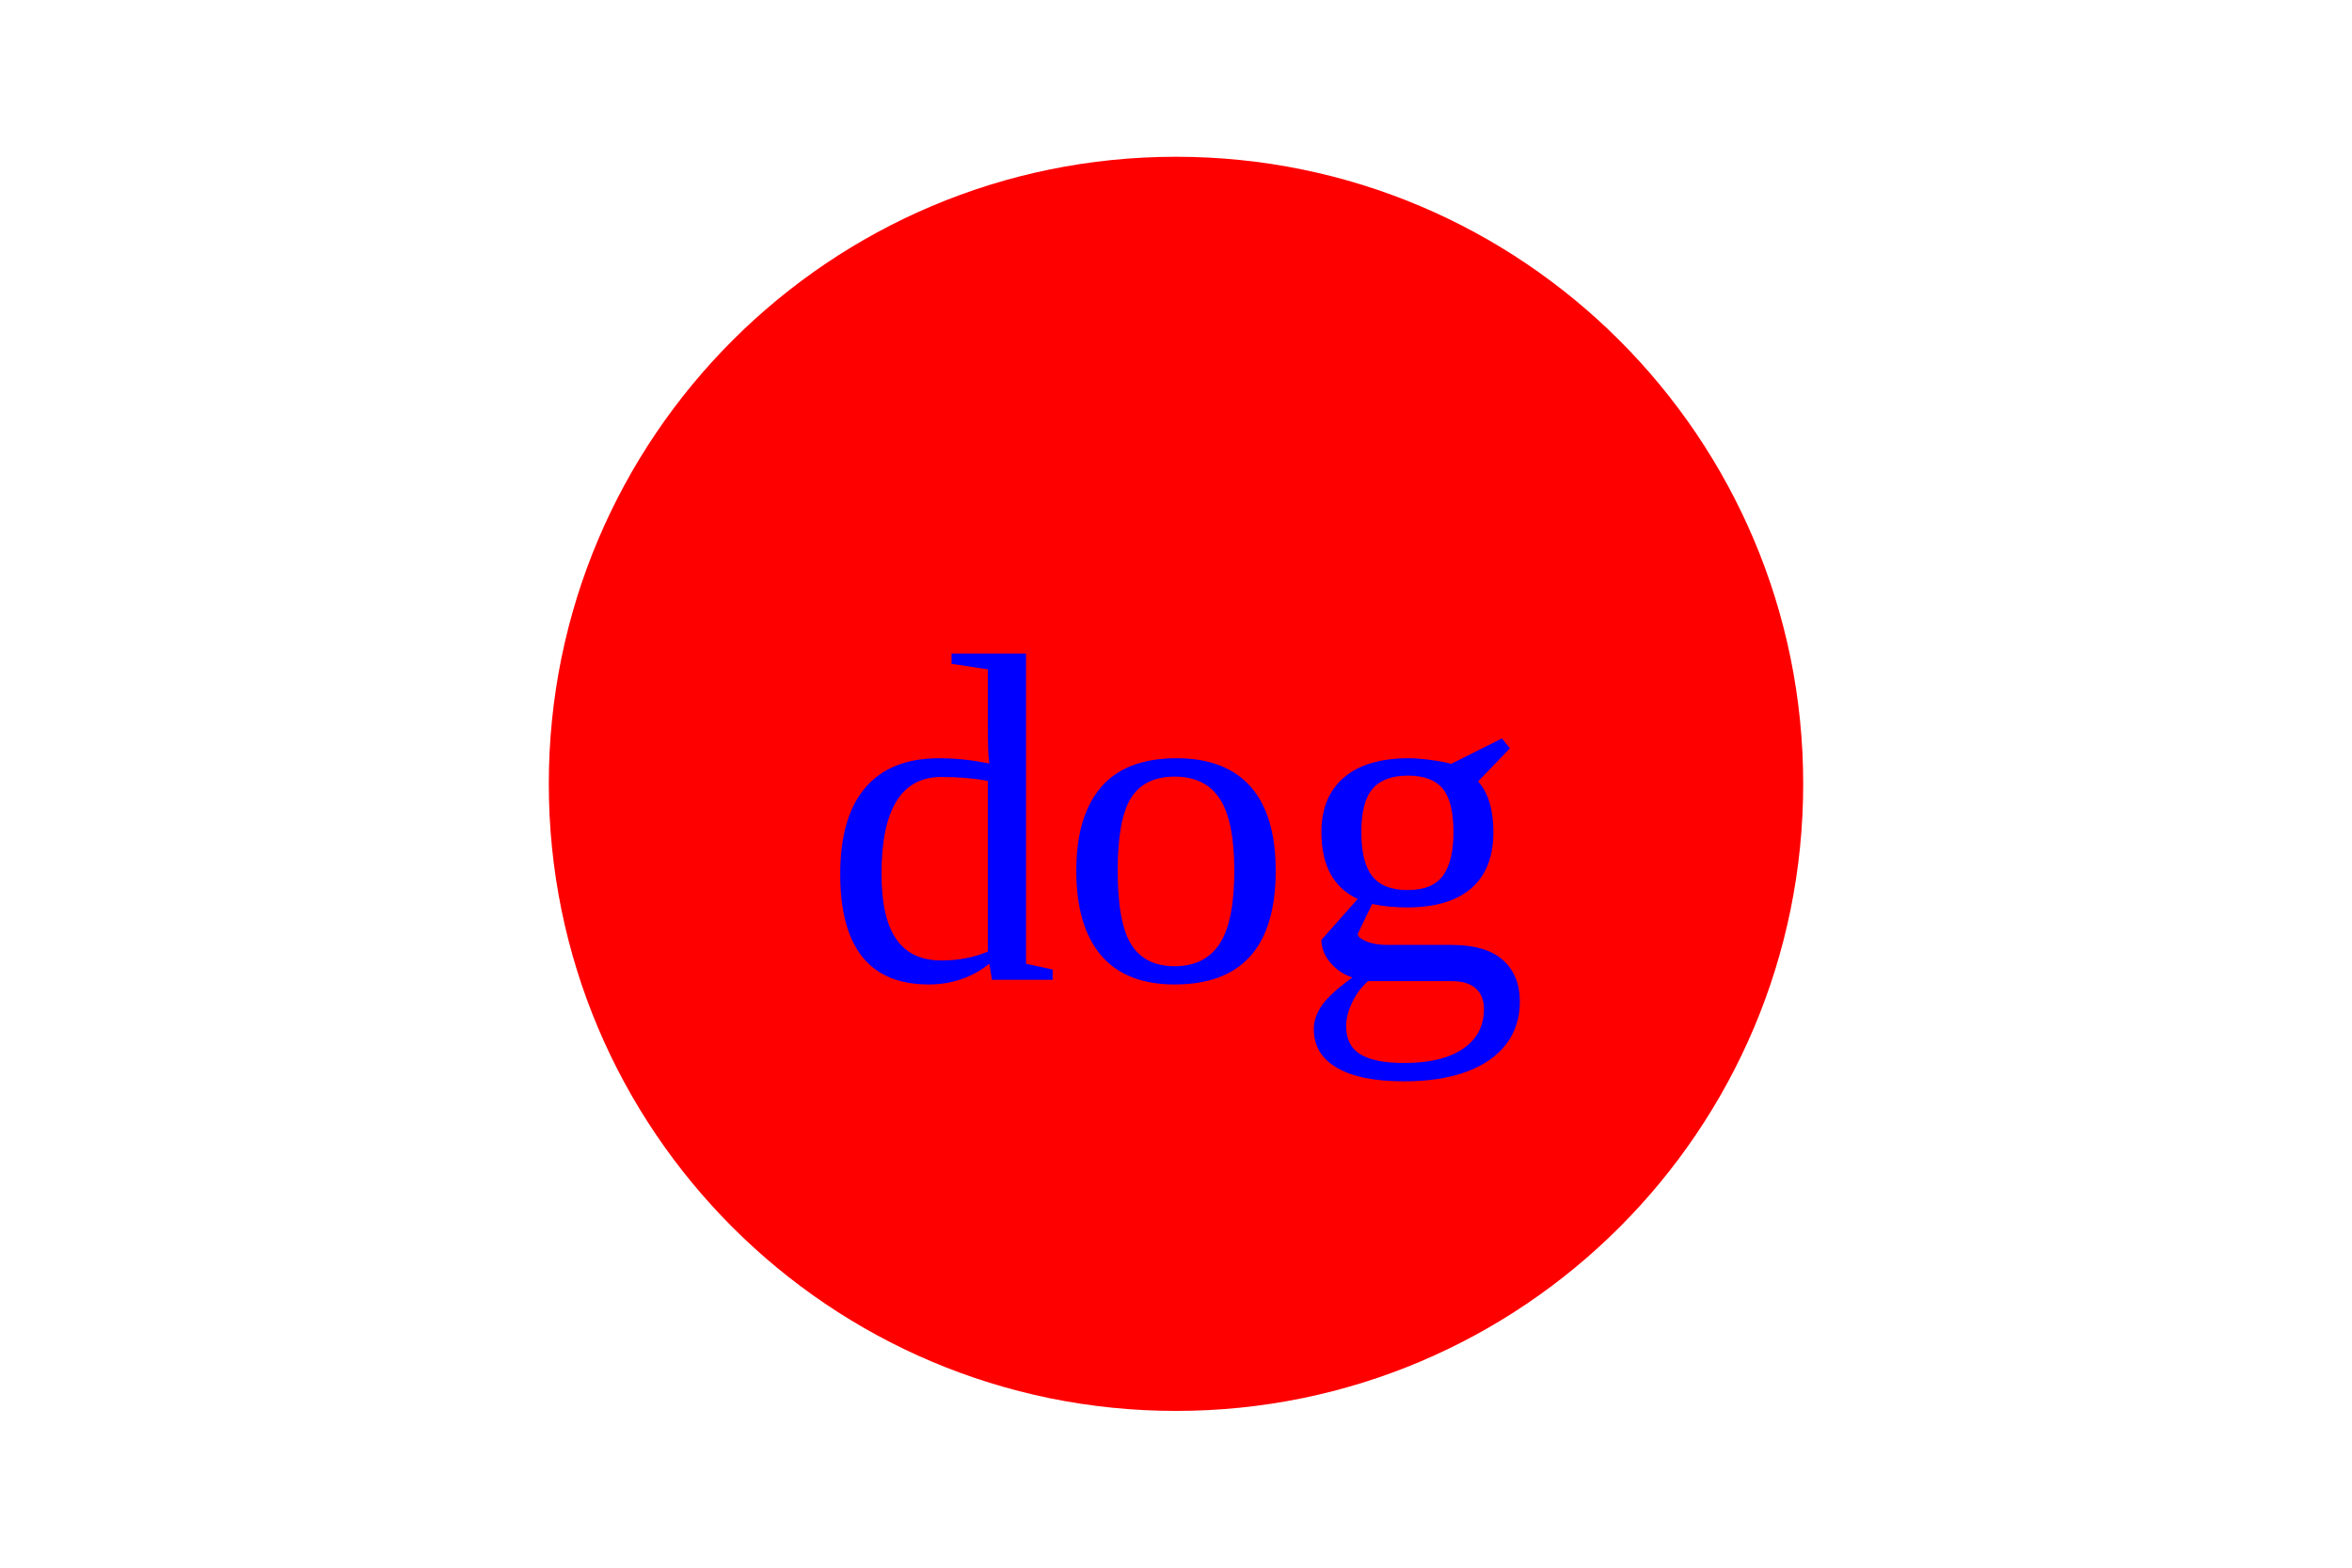
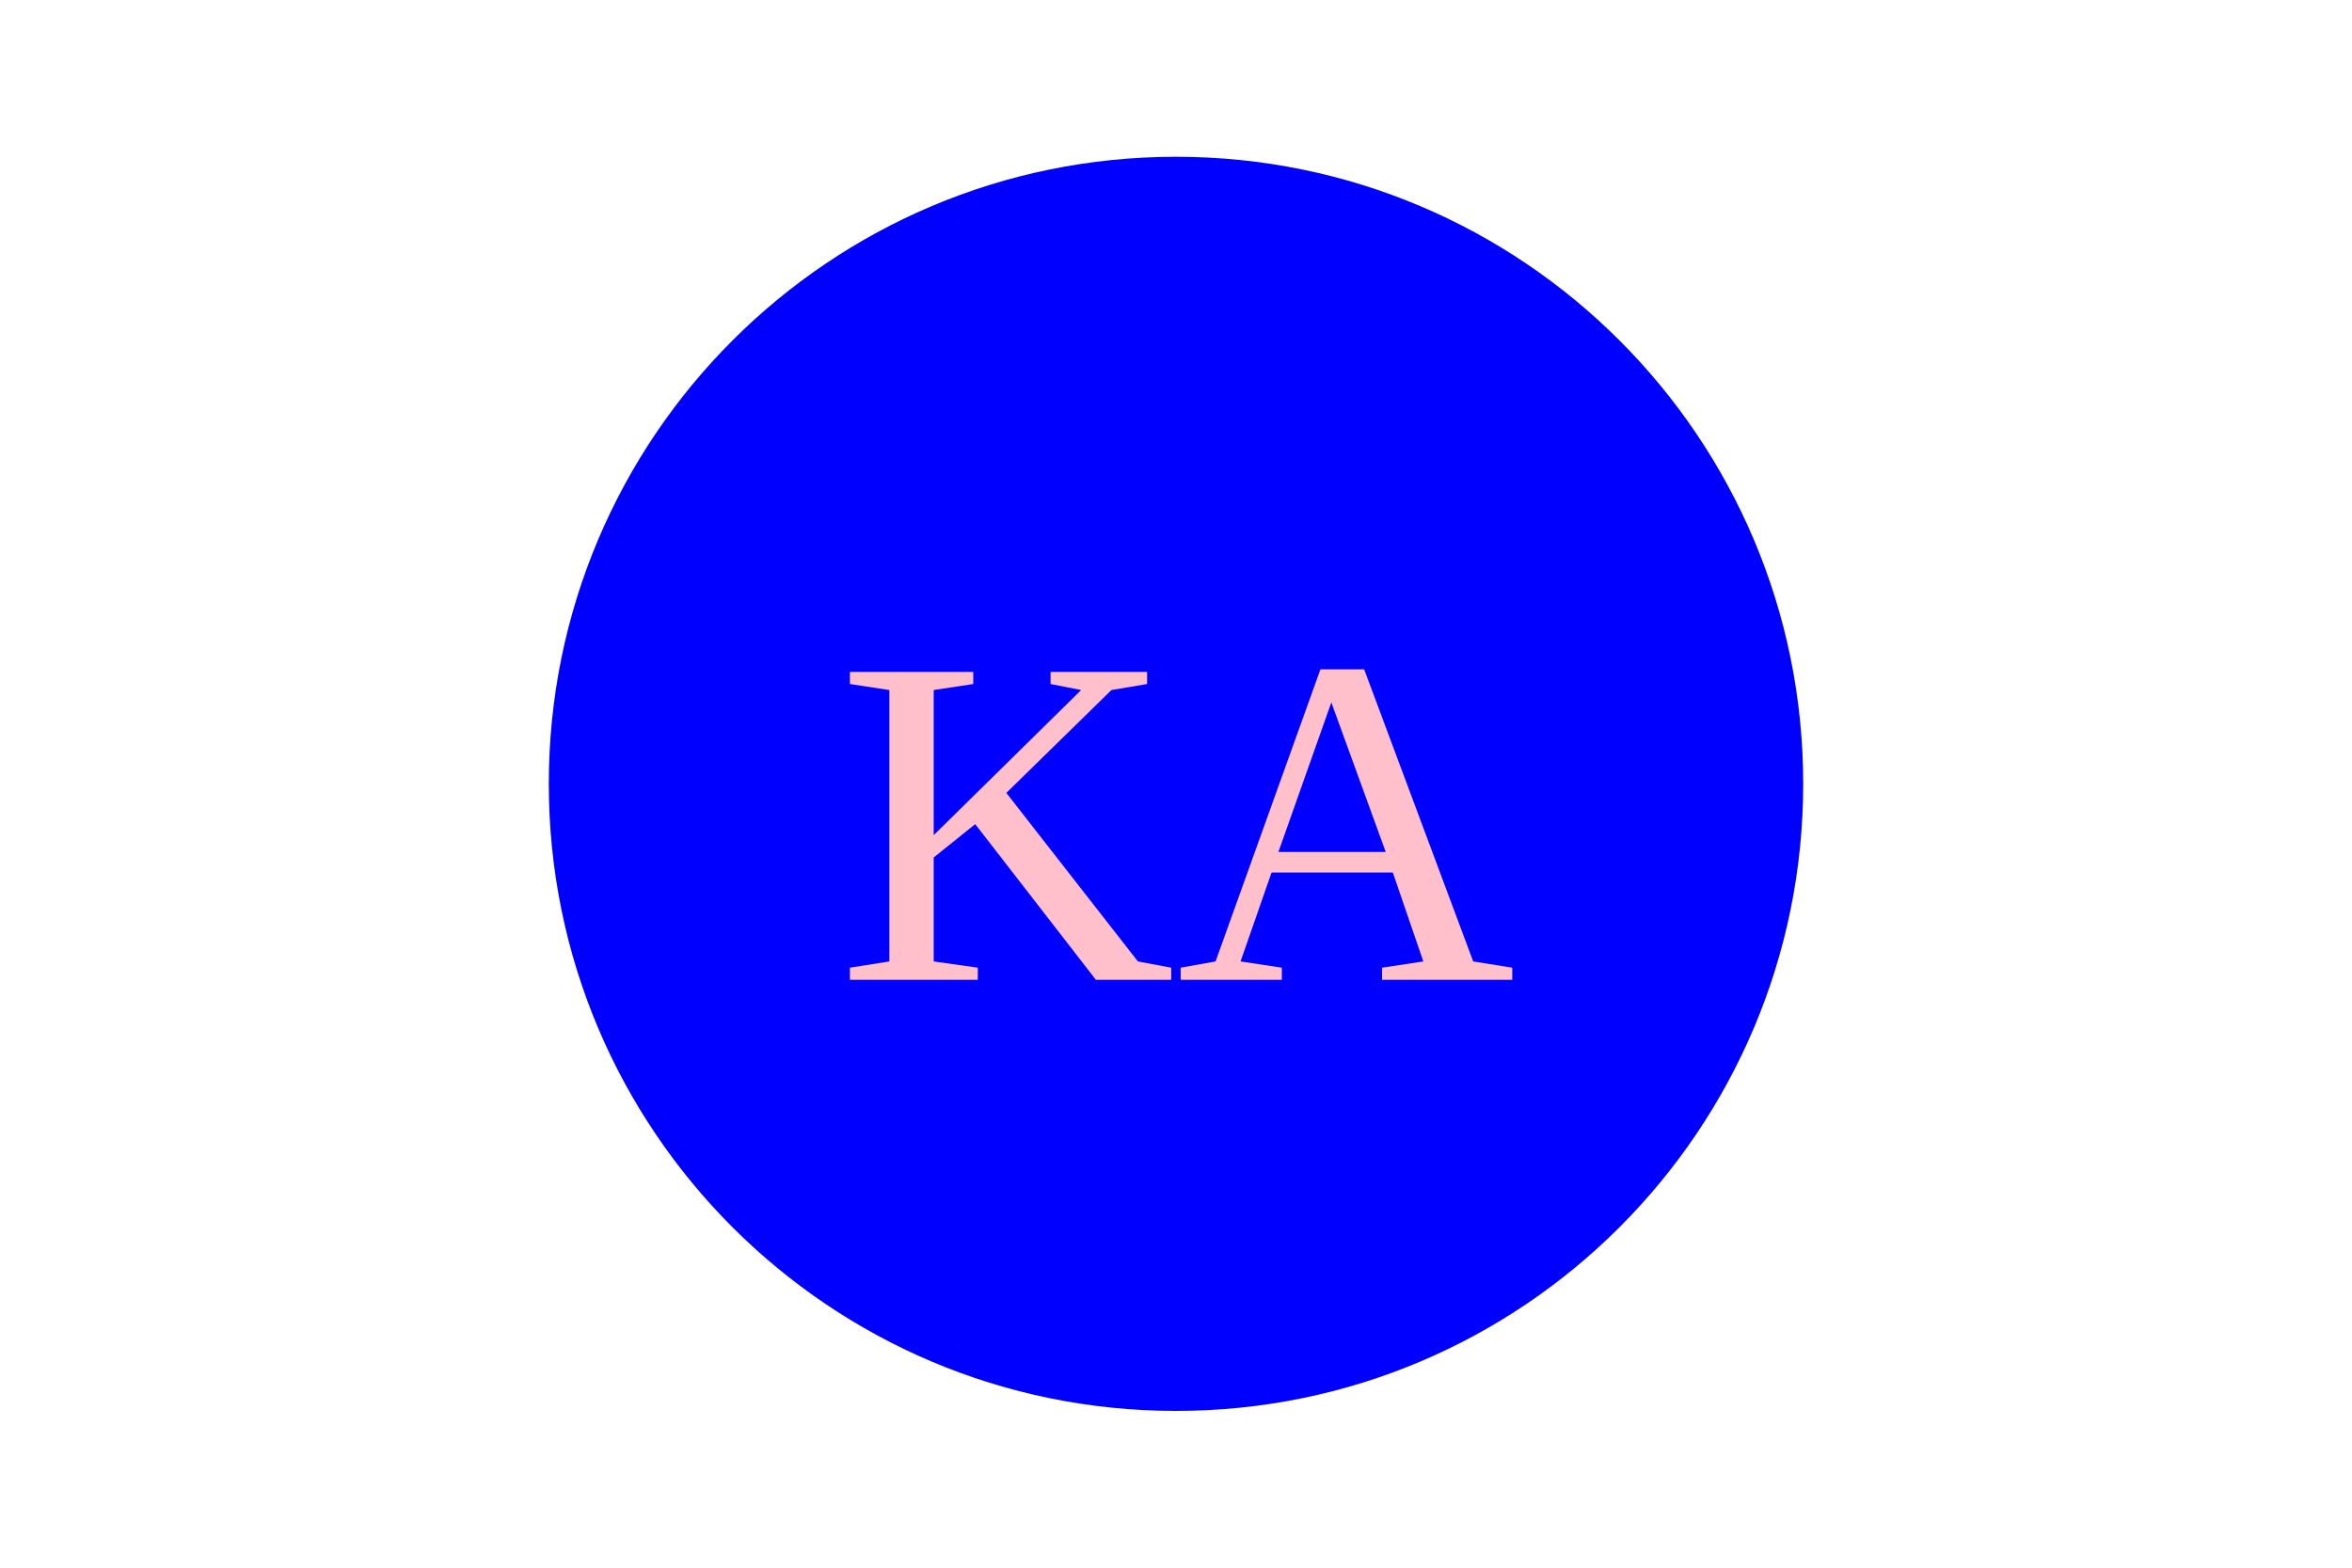
<svg xmlns="http://www.w3.org/2000/svg" version="1.1" width="300" height="200">
-   <circle cx="150" cy="100" r="80" fill="red" />
-   <text x="150" y="125" font-size="60" text-anchor="middle" fill="blue">dog</text>
+   <circle cx="150" cy="100" r="80" fill="blue" />
+   <text x="150" y="125" font-size="60" text-anchor="middle" fill="pink">KA</text>
</svg>
